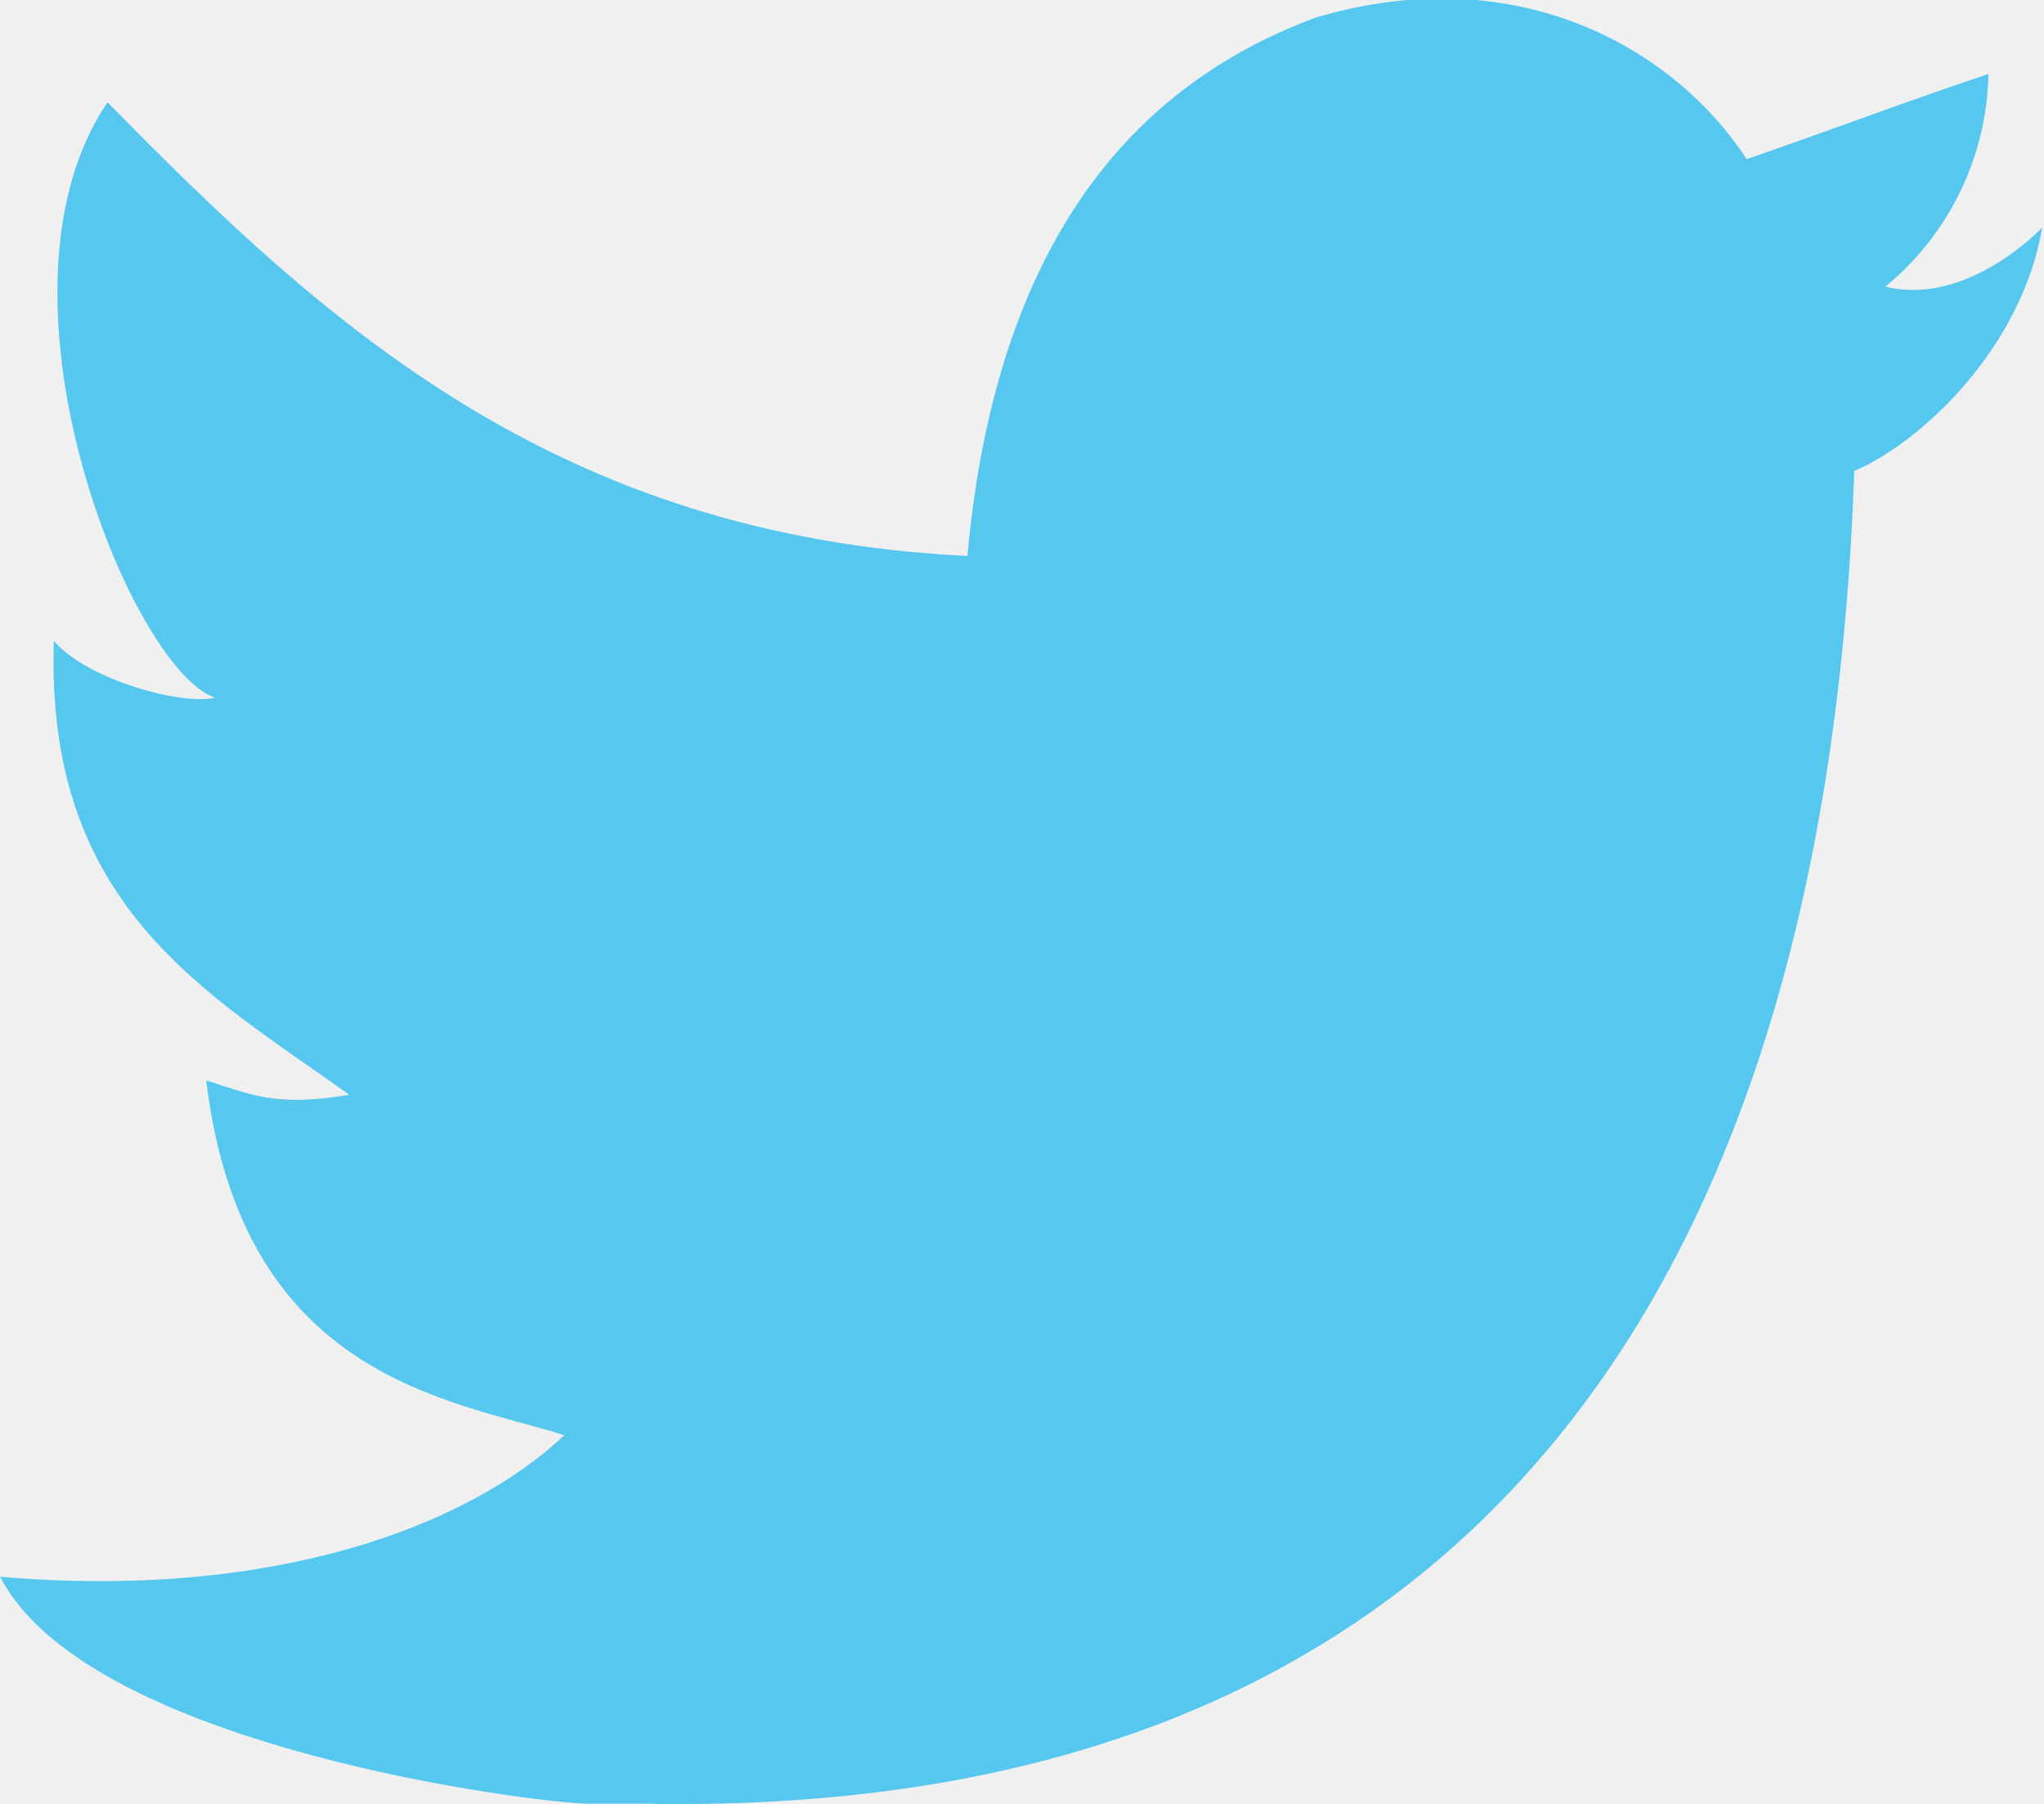
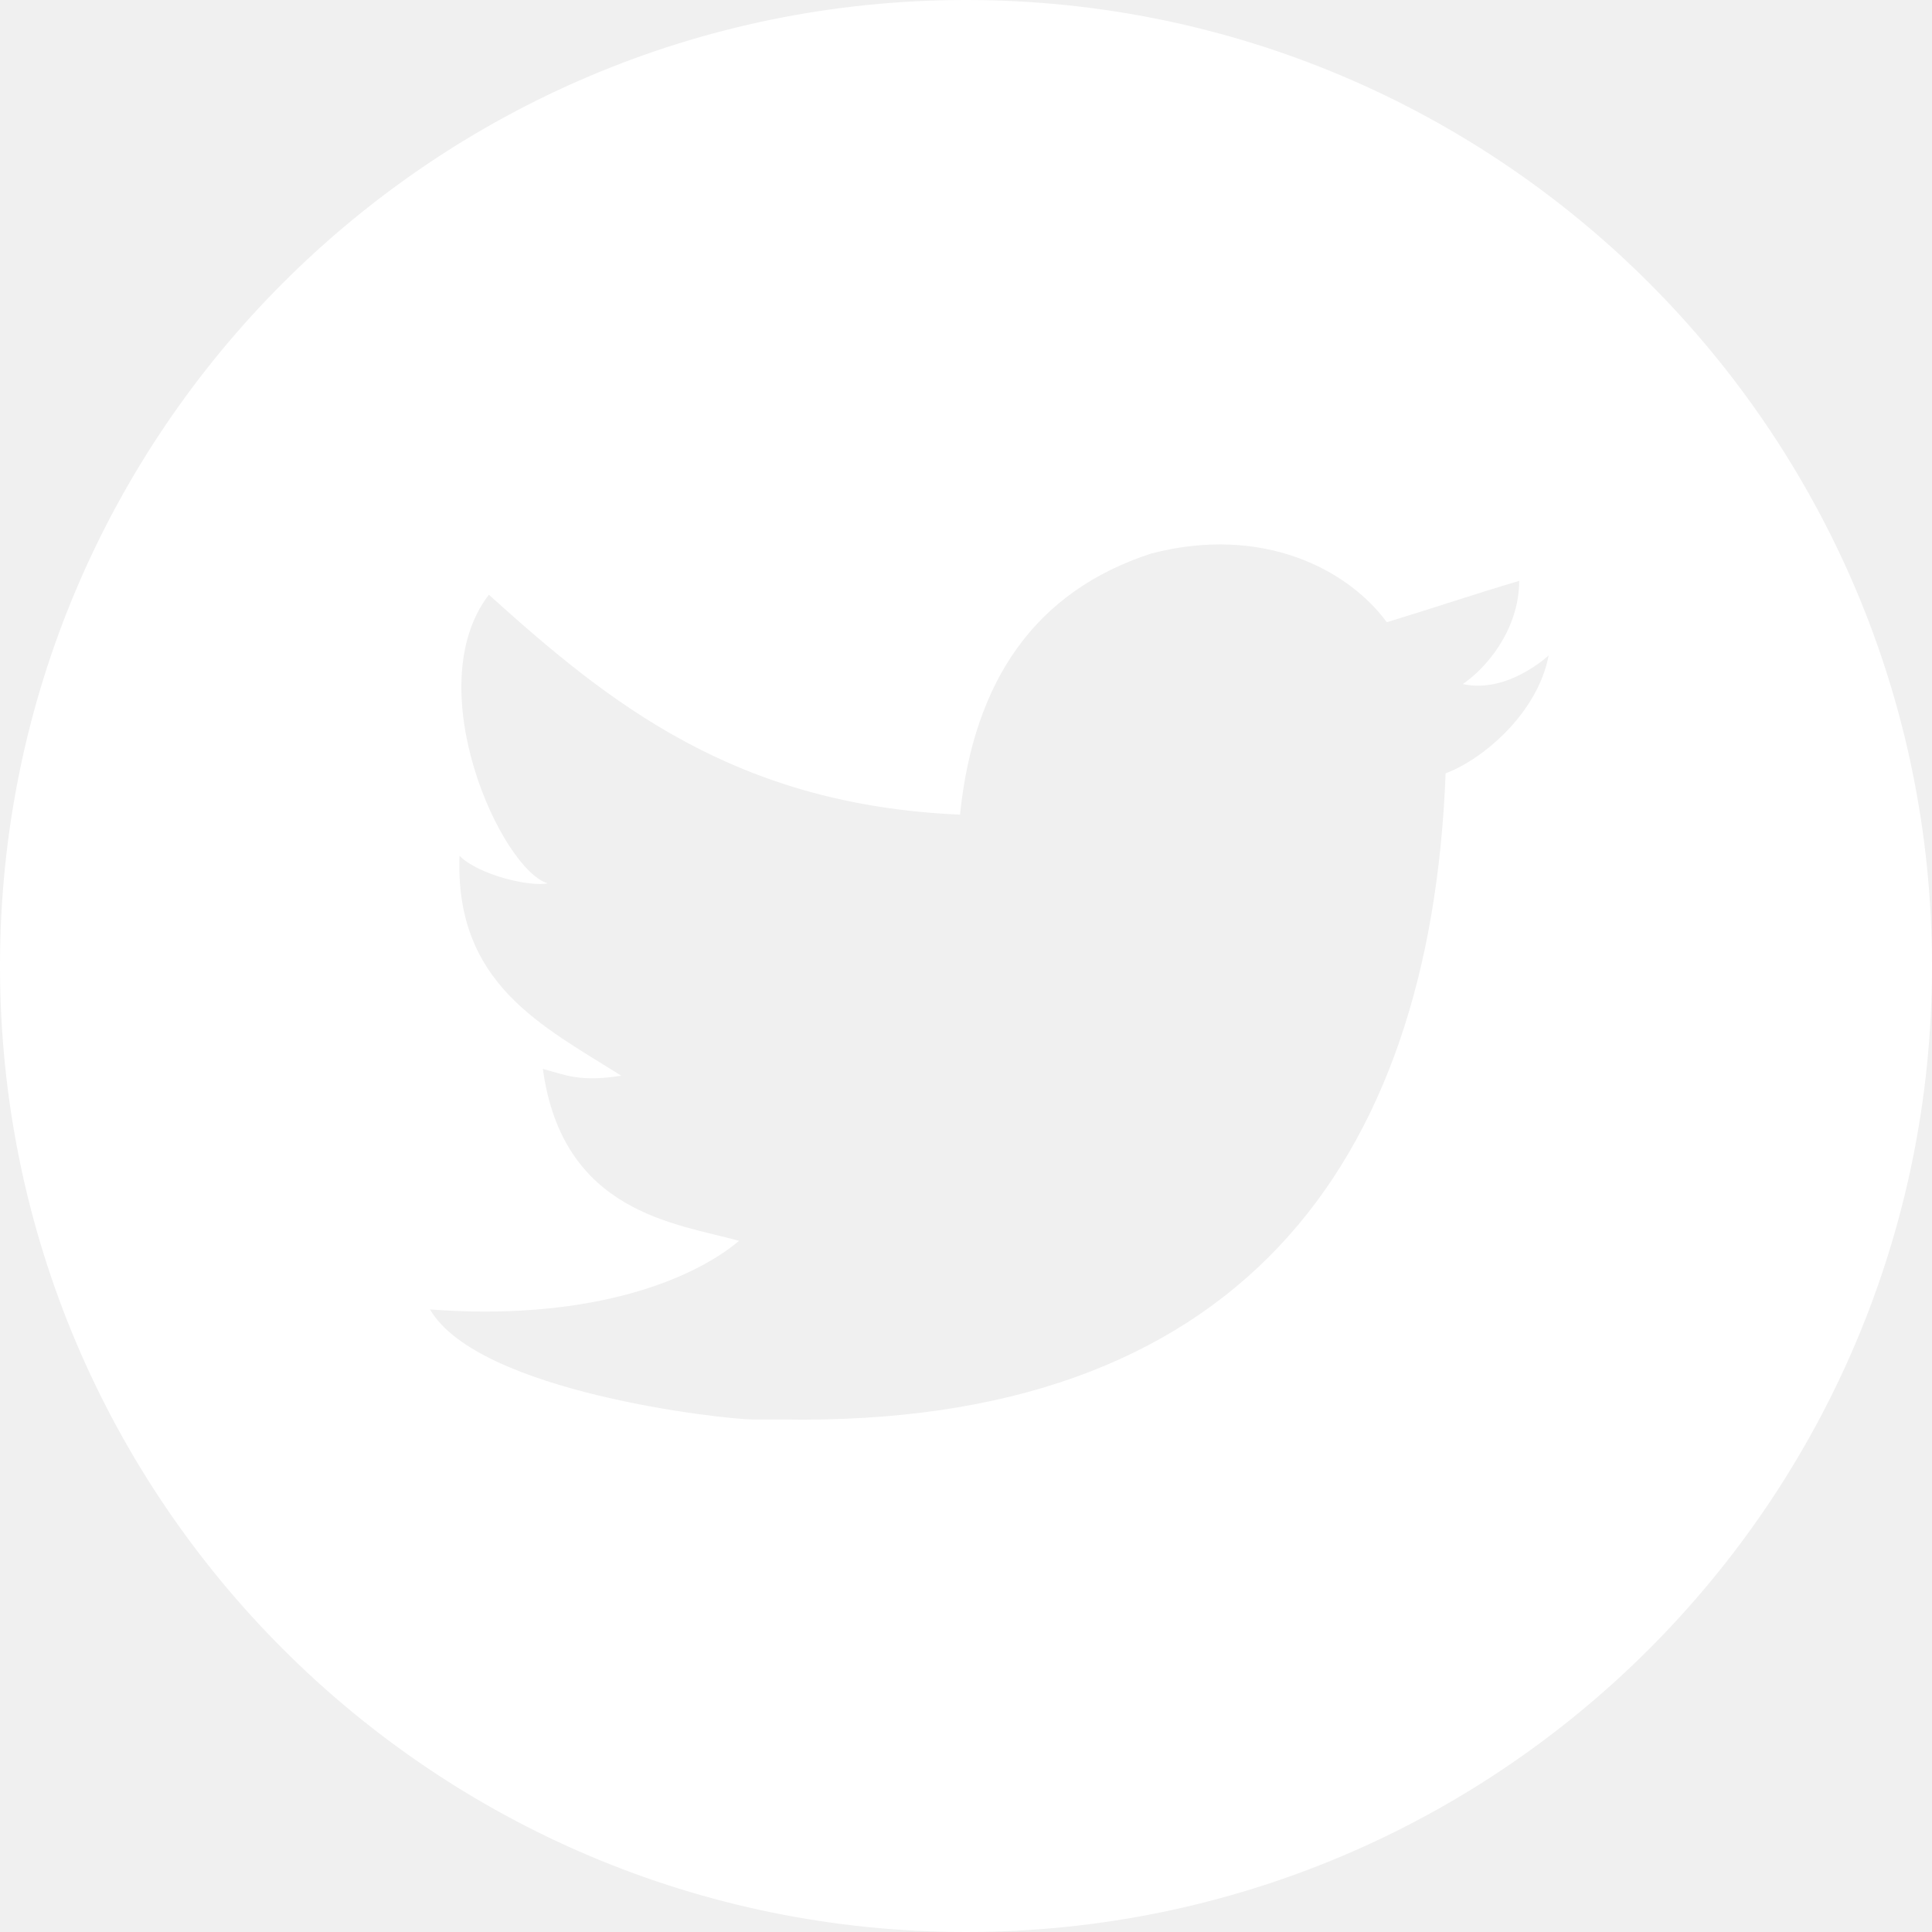
- <svg xmlns="http://www.w3.org/2000/svg" width="17" height="15" viewBox="0 0 17 15">
-   <path fill="#56c7ee" d="M10.95.144c1.685-.496 2.984.27 3.577 1.179.673-.231 1.331-.481 2.011-.708a2.345 2.345 0 0 1-.857 1.768c.685.17 1.304-.491 1.304-.491-.169 1-1.006 1.788-1.563 2.024-.231 6.75-3.175 11.217-10.077 11.082h-.446c-.41 0-4.164-.46-4.898-1.887 2.271.196 3.893-.422 4.693-1.177-.96-.3-2.679-.477-2.979-2.95.349.106.564.228 1.19.119C1.705 8.247.374 7.53.448 5.33c.285.328 1.067.536 1.34.472C1.085 5.561-.182 2.442.894.85c1.818 1.854 3.735 3.606 7.152 3.773C8.254 2.33 9.183.793 10.95.144z" />
+ <svg xmlns="http://www.w3.org/2000/svg" width="32" height="32" viewBox="0 0 32 32">
+   <path fill="#FFF" d="M16 0C7.164 0 0 7.164 0 16c0 8.837 7.164 16 16 16 8.837 0 16-7.163 16-16 0-8.836-7.163-16-16-16zm7.944 12.809c-.251 6.516-3.463 10.832-10.992 10.702h-.486c-.447 0-4.543-.443-5.344-1.823 2.479.19 4.247-.406 5.12-1.136-1.048-.289-2.923-.461-3.251-2.848.384.104.618.221 1.299.113-1.307-.824-2.758-1.519-2.679-3.643.311.317 1.164.518 1.46.457-.768-.233-2.149-3.244-.974-4.781 1.984 1.79 4.075 3.482 7.804 3.643.227-2.214 1.24-3.699 3.168-4.325 1.84-.479 3.255.26 3.901 1.138.737-.224 1.453-.466 2.193-.685-.004.833-.569 1.463-.935 1.709.747.165 1.423-.475 1.423-.475-.184.963-1.094 1.725-1.707 1.954z" />
</svg>
